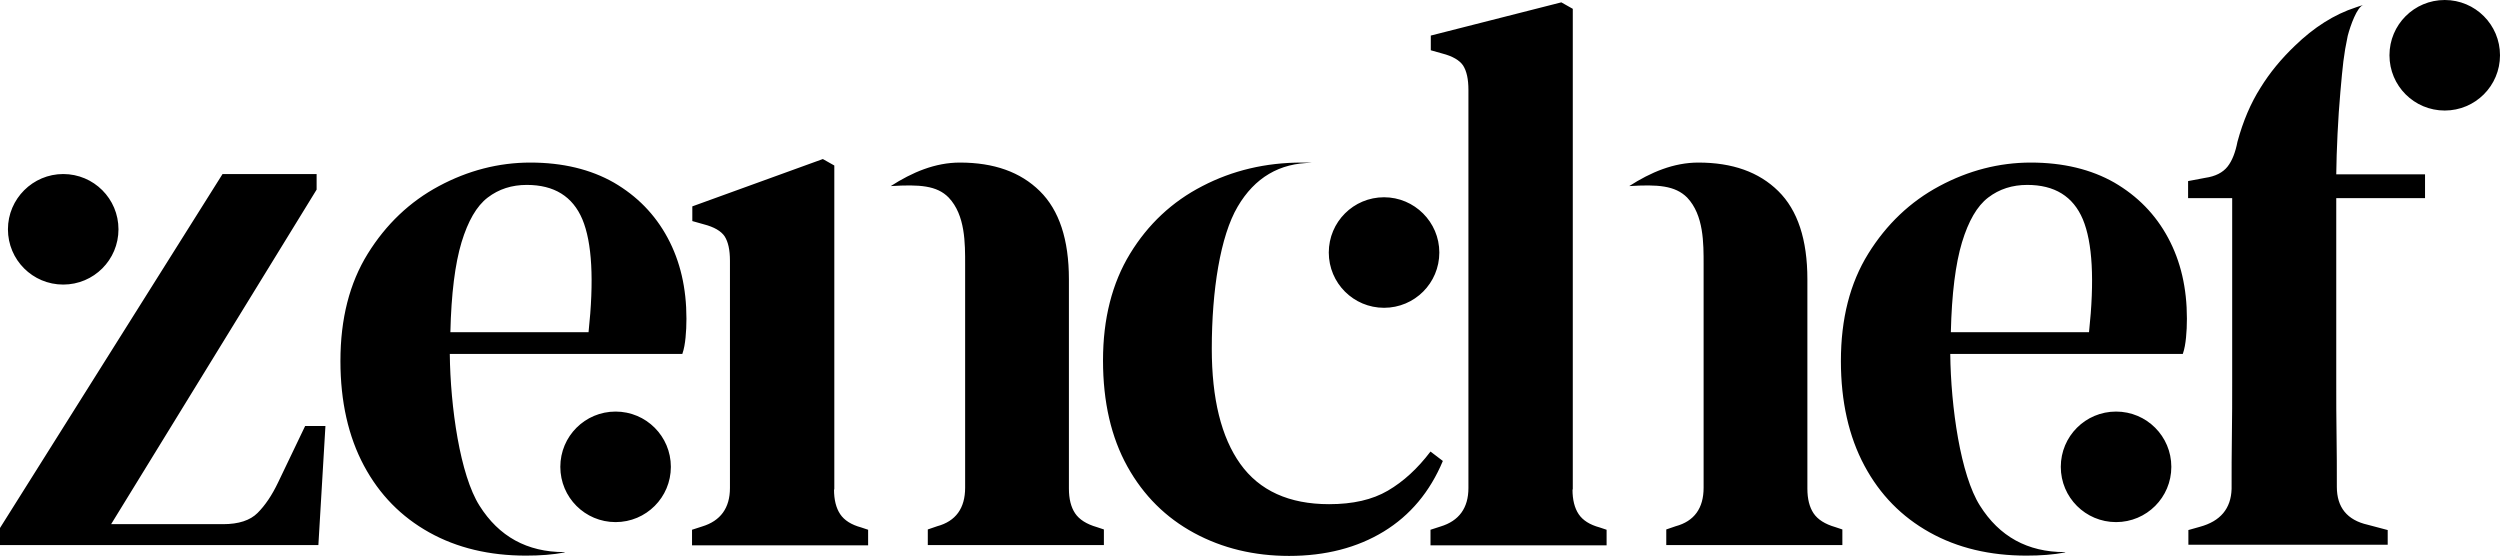
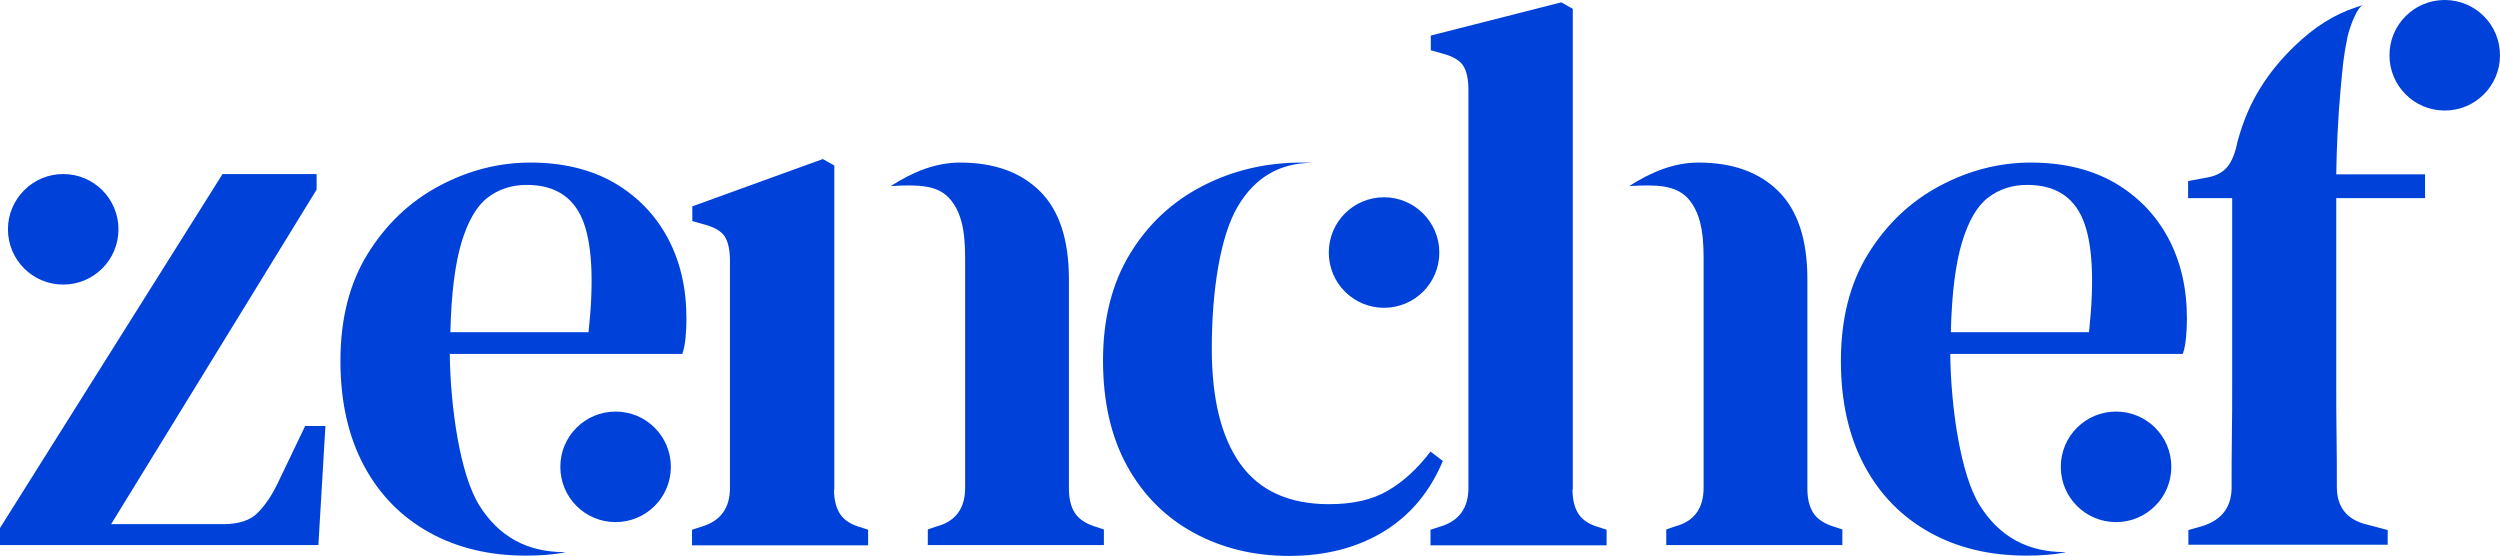
- <svg xmlns="http://www.w3.org/2000/svg" style="width: 100px;" viewBox="0 0 850.4 189.1" fill="currentcolor" xml:space="preserve">
+ <svg xmlns="http://www.w3.org/2000/svg" style="width: 100px;" viewBox="0 0 850.4 189.1" fill="#0041d9" xml:space="preserve">
  <path d="M192.2 187.9c-4.2.8-8.6 1.1-13.3 1.1-12.4 0-23.4-2.6-32.9-7.9-9.5-5.3-16.9-12.8-22.2-22.7s-8-21.8-8-35.6c0-14.4 3.1-26.5 9.3-36.5 6.2-10 14.3-17.7 24.2-23s20.3-8 31.1-8c11 0 20.5 2.3 28.4 6.8 7.9 4.6 14 10.8 18.3 18.8s6.4 17.1 6.4 27.5c0 2.3-.1 4.4-.3 6.4s-.5 3.9-1.1 5.6H153c.2 18.1 3.5 41.2 10.1 51.6 6.6 10.5 16.2 15.8 28.8 15.8l.3.1zm-13-125c-5.1 0-9.5 1.4-13.3 4.3s-6.7 8-8.9 15.2c-2.2 7.3-3.5 17.5-3.8 30.6h47c1.9-17.7 1.2-30.5-2.1-38.4-3.3-7.8-9.6-11.7-18.9-11.7zm267.1-7.5c-11 0-19.5 5-25.3 14.9-5.9 10-8.8 28.5-8.8 48.3 0 17 3.2 30.1 9.7 39.2 6.5 9.1 16.6 13.7 30.2 13.7 8.1 0 14.7-1.5 20-4.6s10.1-7.5 14.5-13.3l4.2 3.2c-4.4 10.5-11.1 18.5-20.1 24s-19.8 8.3-32.2 8.3c-11.9 0-22.7-2.6-32.3-7.8-9.6-5.2-17.2-12.7-22.7-22.6-5.5-9.9-8.3-21.9-8.3-36.1s3.1-26.3 9.2-36.3 14.3-17.7 24.6-23c10.2-5.3 21.5-8 33.8-8 1.1 0 2.3 0 3.5.1zm88.6 111.1c0 3.5.7 6.3 2.1 8.4 1.4 2.1 3.8 3.6 7.1 4.5l2.4.8v5.3h-59.9v-5.3l3.4-1.1c6.3-1.9 9.5-6.3 9.5-13.1V30.6c0-3.7-.6-6.4-1.8-8.3-1.2-1.8-3.6-3.2-7.1-4.1l-3.9-1.1v-5L531.1.8 535 3v163.5h-.1zm-251.2 0c0 3.5.7 6.3 2.1 8.4 1.4 2.1 3.8 3.6 7.1 4.5l2.4.8v5.3h-59.9v-5.3l3.4-1.1c6.3-1.9 9.5-6.3 9.5-13.1V88.7c0-3.7-.6-6.4-1.8-8.3-1.2-1.8-3.6-3.2-7.1-4.1l-3.9-1.1v-5l44.4-16.1 3.9 2.2v110.2h-.1zM303 63.3c7.3-4.7 15.1-8 23.5-8 11.6 0 20.6 3.2 27.2 9.7s9.9 16.5 9.9 30v71.2c0 3.5.7 6.3 2.1 8.4 1.4 2.1 3.9 3.7 7.4 4.7l2.4.8v5.3h-59.9v-5.3l3.2-1.1c6.3-1.7 9.5-6.1 9.5-13.1V90c0-7.2.1-16.8-5.6-22.8-4-4.1-9.9-4.5-19.7-3.9zm251.2 0c7.3-4.7 15.1-8 23.5-8 11.6 0 20.6 3.2 27.2 9.7 6.6 6.5 9.9 16.5 9.9 30v71.2c0 3.5.7 6.3 2.1 8.4 1.4 2.1 3.9 3.7 7.4 4.7l2.4.8v5.3h-59.9v-5.3l3.2-1.1c6.3-1.7 9.5-6.1 9.5-13.1V90c0-7.2.1-16.8-5.6-22.8-4.1-4.1-10-4.5-19.7-3.9zM803.9 1.7c-2.1.6-4.4 7-5.3 10.5-1.4 6.6-1.7 10.1-2.5 19.1-.8 8.9-1.3 19.8-1.4 28h30.2v8.1h-30.2v62.8c0 6 0 11.9.1 17.7.1 5.9.1 11.8.1 17.7 0 7 3.5 11.3 10.5 12.9l6.8 1.8v5h-67.8v-5l3.9-1.1c7-1.9 10.6-6.2 10.8-12.9 0-6.1 0-12.2.1-18.3.1-6 .1-12 .1-18V67.4h-15v-5.8l5.8-1.1c3.5-.5 6-1.8 7.6-3.8s2.7-4.9 3.4-8.5c1.9-7 4.5-13.1 7.8-18.3 3.2-5.2 7.1-9.9 11.7-14.3 6.5-6.3 13.4-10.7 20.8-13.1.9-.3 1.7-.6 2.5-.8zM103.8 144.9l-9.2 19.2c-2.1 4.4-4.4 7.8-7 10.4-2.5 2.5-6.4 3.8-11.7 3.8H37.8l69.9-113.8v-5.3h-32L0 179.6v5.8h108.3l2.4-40.5h-6.9zM21.5 59.2C11.2 59.2 2.7 67.6 2.7 78s8.4 18.8 18.8 18.8S40.3 88.4 40.3 78s-8.4-18.8-18.8-18.8zM209.4 140c-10.4 0-18.8 8.4-18.8 18.8s8.4 18.8 18.8 18.8 18.8-8.4 18.8-18.8-8.4-18.8-18.8-18.8zm493.2 47.9c-4.2.8-8.6 1.1-13.3 1.1-12.4 0-23.4-2.6-32.9-7.9-9.5-5.3-16.9-12.8-22.2-22.7s-8-21.8-8-35.6c0-14.4 3.1-26.5 9.3-36.5s14.3-17.7 24.2-23 20.3-8 31.1-8c11 0 20.5 2.3 28.4 6.8 7.9 4.6 14 10.8 18.3 18.8s6.4 17.1 6.4 27.5c0 2.3-.1 4.4-.3 6.4s-.5 3.9-1.1 5.6h-79.1c.2 18.1 3.5 41.2 10.1 51.6 6.6 10.5 16.2 15.8 28.8 15.8l.3.1zm-13-125c-5.1 0-9.5 1.4-13.3 4.3s-6.7 8-8.9 15.2c-2.2 7.3-3.5 17.5-3.8 30.6h47c1.9-17.7 1.2-30.5-2.1-38.4-3.3-7.8-9.6-11.7-18.9-11.7zm30.2 77.1c-10.4 0-18.8 8.4-18.8 18.8s8.4 18.8 18.8 18.8 18.8-8.4 18.8-18.8-8.4-18.8-18.8-18.8zM831.6 0c-10.4 0-18.8 8.4-18.8 18.8s8.4 18.8 18.8 18.8 18.8-8.4 18.8-18.8S842 0 831.6 0zM470.8 67.1c-10.4 0-18.8 8.4-18.8 18.8s8.4 18.8 18.8 18.8 18.8-8.4 18.8-18.8-8.5-18.8-18.8-18.8z" />
</svg>
